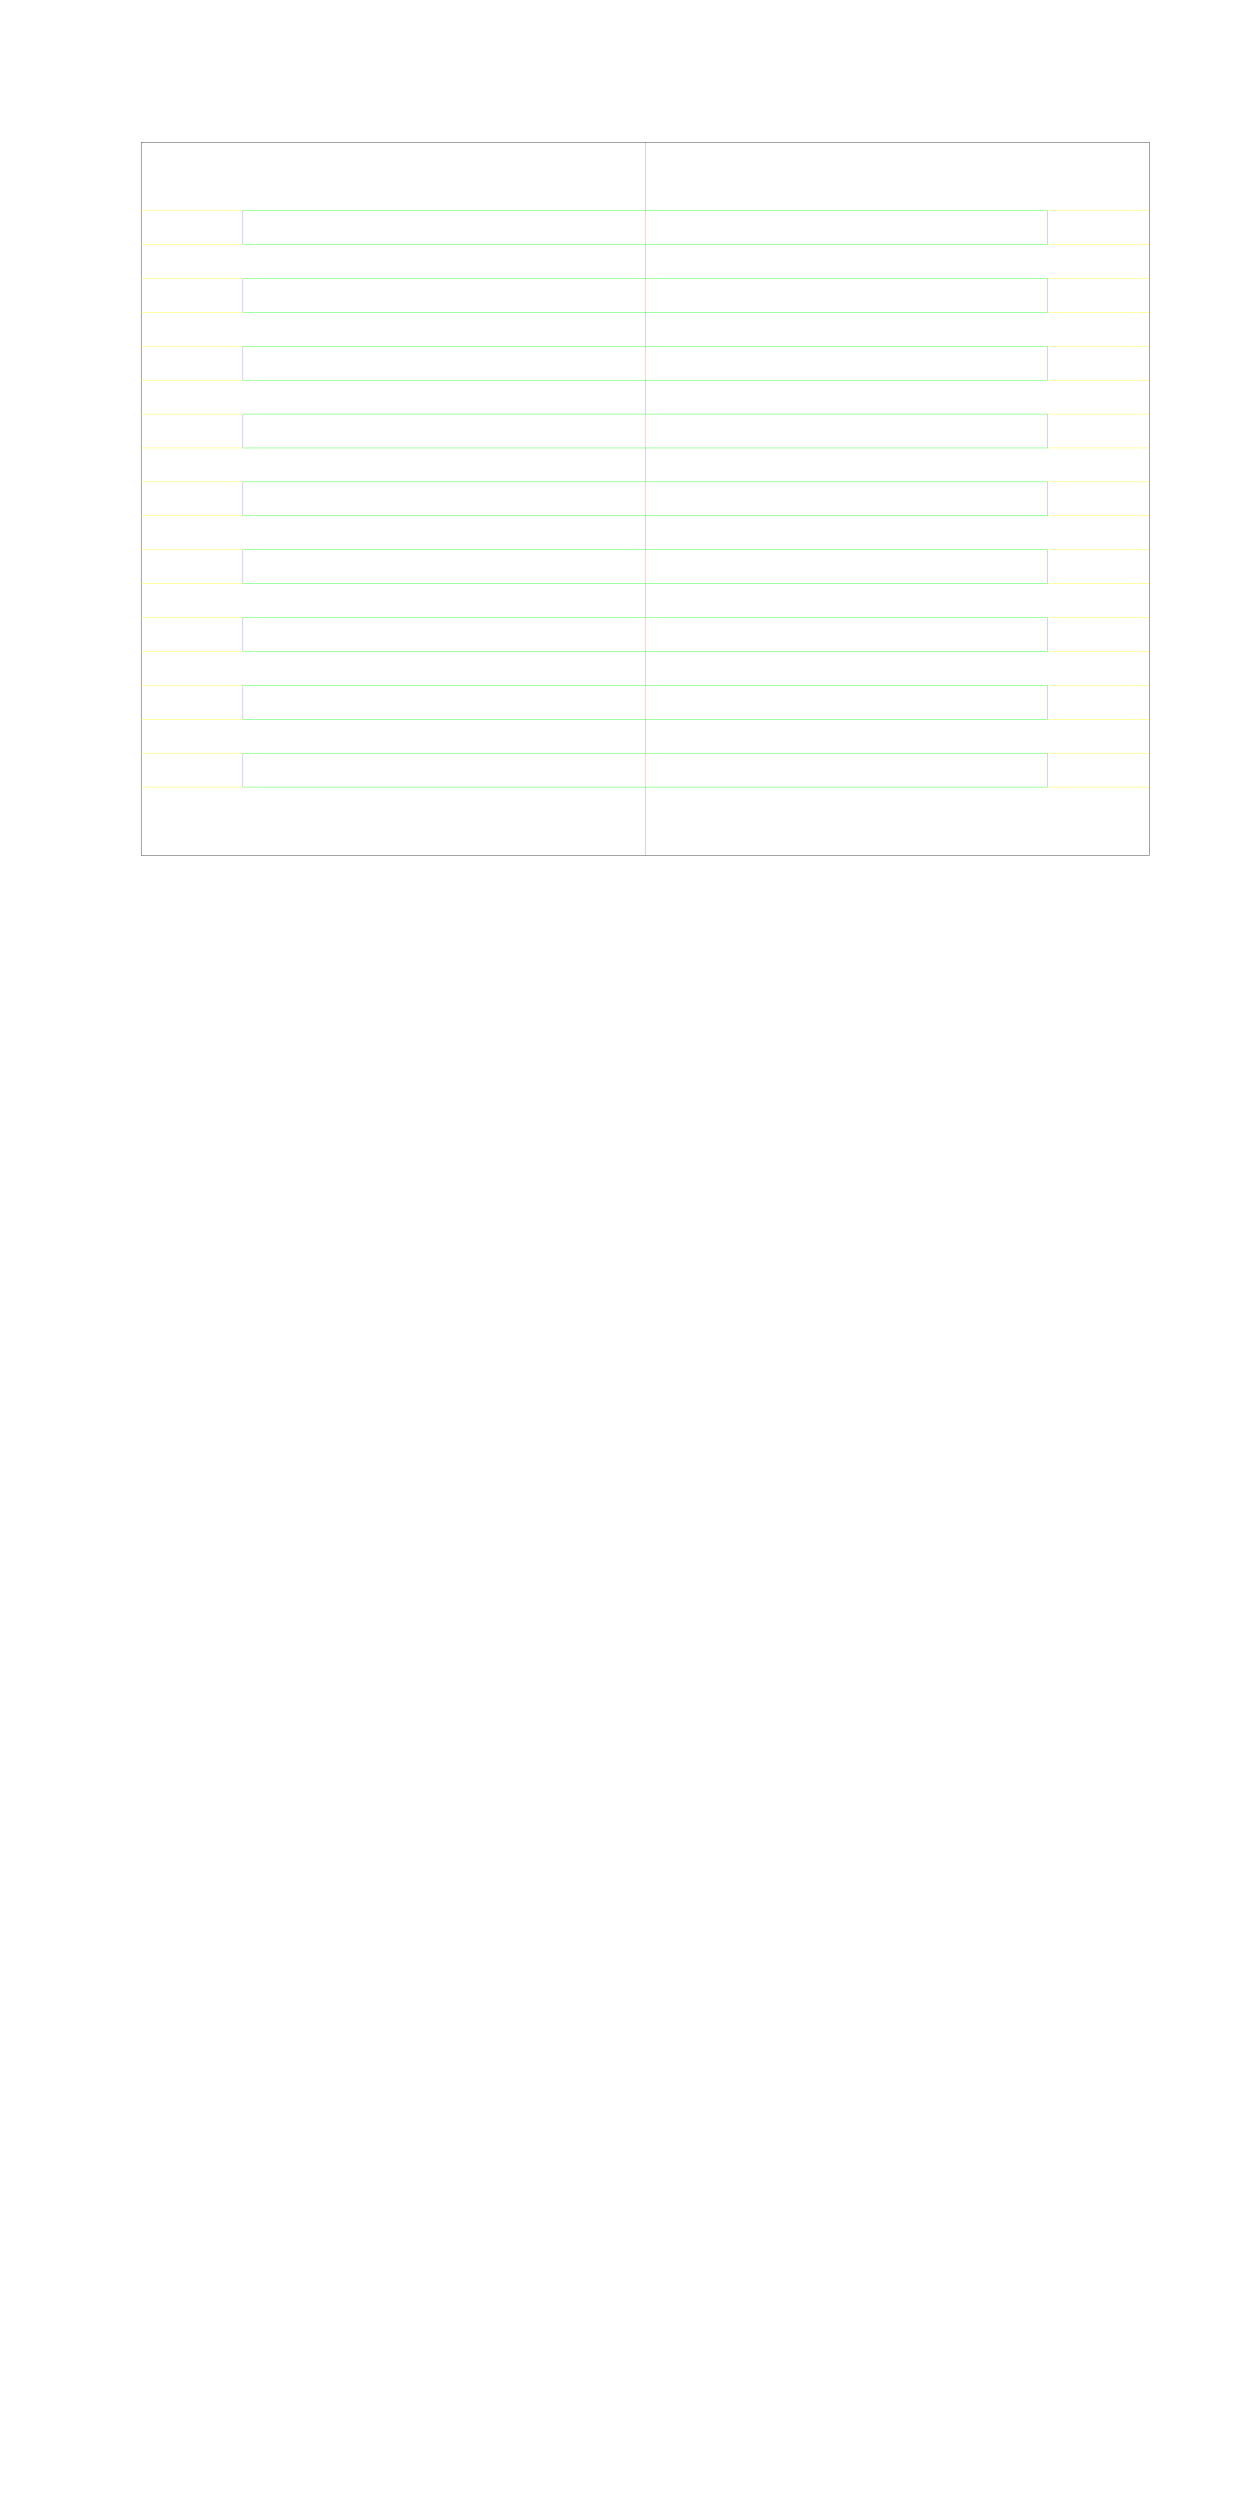
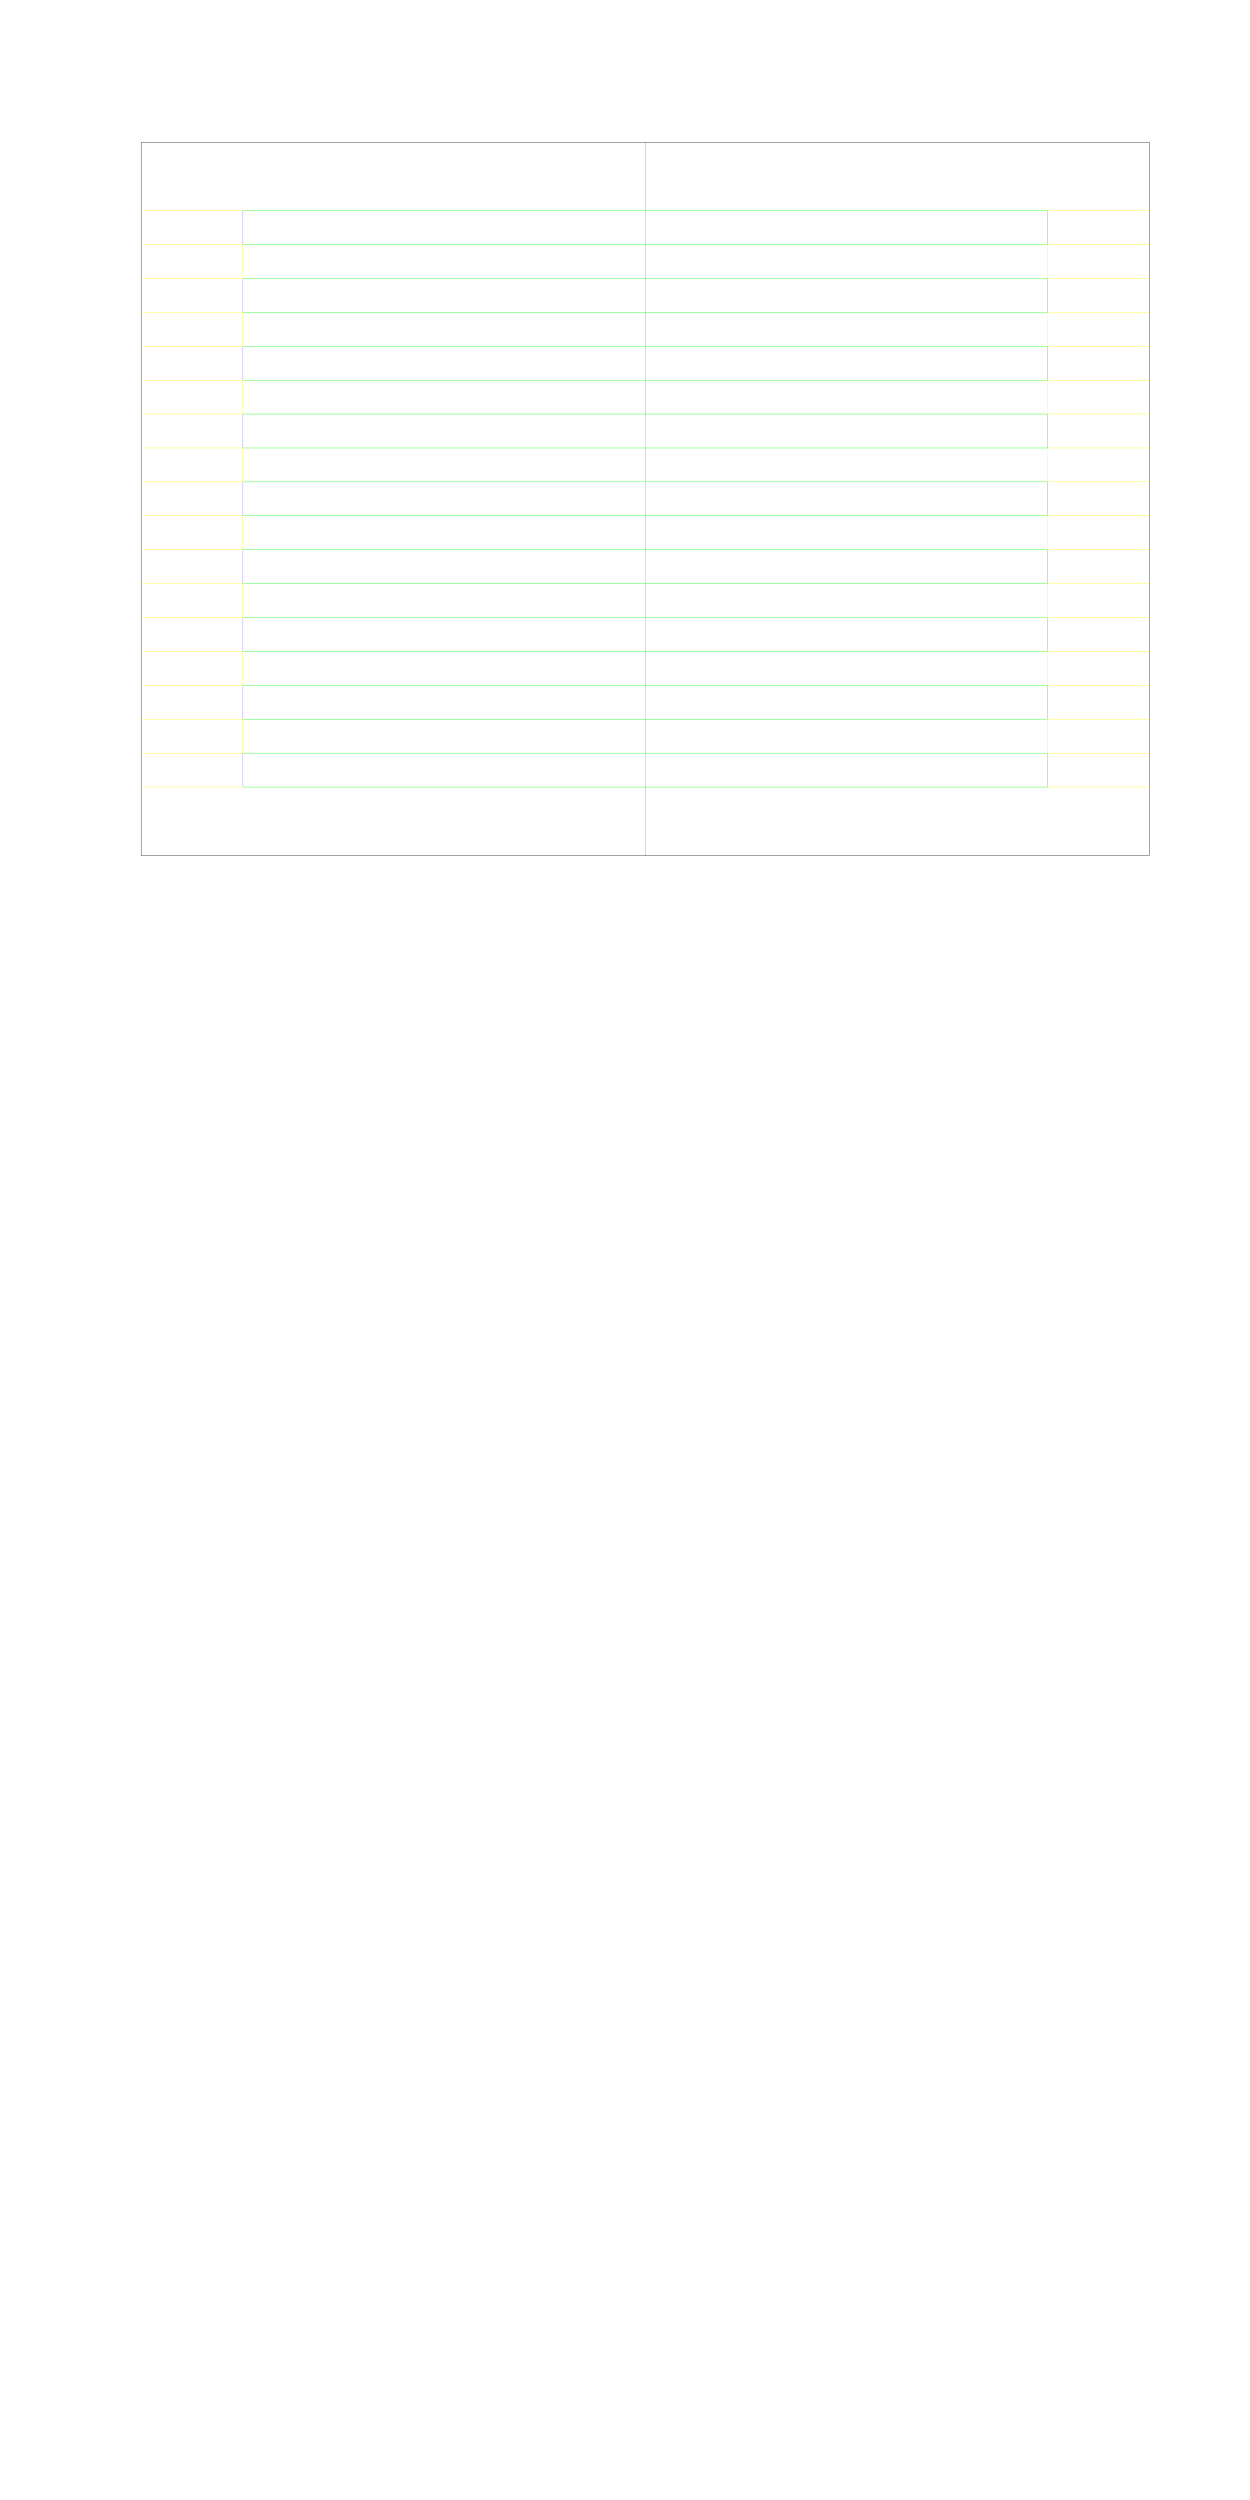
<svg xmlns="http://www.w3.org/2000/svg" version="1.1" id="Layer_1" x="0px" y="0px" width="3456px" height="6912px" viewBox="0 0 3456 6912" enable-background="new 0 0 3456 6912" xml:space="preserve">
  <rect x="390.25" y="393.25" fill="none" stroke="#000000" stroke-miterlimit="10" width="2787.5" height="1971.875" />
  <line fill="none" stroke="#00FF00" stroke-miterlimit="10" x1="671.5" y1="582.312" x2="2896.5" y2="582.312" />
  <line fill="none" stroke="#00FF00" stroke-miterlimit="10" x1="671.5" y1="676.062" x2="2896.5" y2="676.062" />
  <line fill="none" stroke="#00FF00" stroke-miterlimit="10" x1="671.5" y1="769.812" x2="2896.5" y2="769.812" />
  <line fill="none" stroke="#00FF00" stroke-miterlimit="10" x1="671.5" y1="863.562" x2="2896.5" y2="863.562" />
  <line fill="none" stroke="#00FF00" stroke-miterlimit="10" x1="671.5" y1="957.312" x2="2896.5" y2="957.312" />
  <line fill="none" stroke="#00FF00" stroke-miterlimit="10" x1="671.5" y1="1051.062" x2="2896.5" y2="1051.062" />
  <line fill="none" stroke="#00FF00" stroke-miterlimit="10" x1="671.5" y1="1144.812" x2="2896.5" y2="1144.812" />
  <line fill="none" stroke="#00FF00" stroke-miterlimit="10" x1="671.5" y1="1238.562" x2="2896.5" y2="1238.562" />
  <line fill="none" stroke="#00FF00" stroke-miterlimit="10" x1="671.5" y1="1332.312" x2="2896.5" y2="1332.312" />
  <line fill="none" stroke="#00FF00" stroke-miterlimit="10" x1="671.5" y1="1426.062" x2="2896.5" y2="1426.062" />
  <line fill="none" stroke="#00FF00" stroke-miterlimit="10" x1="671.5" y1="1519.812" x2="2896.5" y2="1519.812" />
  <line fill="none" stroke="#00FF00" stroke-miterlimit="10" x1="671.5" y1="1613.562" x2="2896.5" y2="1613.562" />
  <line fill="none" stroke="#00FF00" stroke-miterlimit="10" x1="671.5" y1="1707.312" x2="2896.5" y2="1707.312" />
  <line fill="none" stroke="#00FF00" stroke-miterlimit="10" x1="671.5" y1="1801.062" x2="2896.5" y2="1801.062" />
  <line fill="none" stroke="#00FF00" stroke-miterlimit="10" x1="671.5" y1="1894.812" x2="2896.5" y2="1894.812" />
  <line fill="none" stroke="#00FF00" stroke-miterlimit="10" x1="671.5" y1="1988.562" x2="2896.5" y2="1988.562" />
  <line fill="none" stroke="#00FF00" stroke-miterlimit="10" x1="671.5" y1="2082.312" x2="2896.5" y2="2082.312" />
  <line fill="none" stroke="#00FF00" stroke-miterlimit="10" x1="671.5" y1="2176.062" x2="2896.5" y2="2176.062" />
-   <line opacity="0.5" fill="none" stroke="#FF0000" stroke-miterlimit="10" x1="1783.75" y1="769.812" x2="1783.75" y2="863.562" />
-   <line opacity="0.5" fill="none" stroke="#0000FF" stroke-miterlimit="10" x1="1783.75" y1="676.062" x2="1783.75" y2="769.812" />
-   <line opacity="0.5" fill="none" stroke="#FF0000" stroke-miterlimit="10" x1="1783.75" y1="582.312" x2="1783.75" y2="676.062" />
-   <line opacity="0.5" fill="none" stroke="#0000FF" stroke-miterlimit="10" x1="1783.75" y1="863.562" x2="1783.75" y2="957.312" />
-   <line opacity="0.5" fill="none" stroke="#FF0000" stroke-miterlimit="10" x1="1783.75" y1="957.312" x2="1783.75" y2="1051.062" />
-   <line opacity="0.5" fill="none" stroke="#0000FF" stroke-miterlimit="10" x1="1783.75" y1="1051.062" x2="1783.75" y2="1144.812" />
-   <line opacity="0.5" fill="none" stroke="#FF0000" stroke-miterlimit="10" x1="1783.75" y1="1144.812" x2="1783.75" y2="1238.562" />
-   <line opacity="0.5" fill="none" stroke="#0000FF" stroke-miterlimit="10" x1="1783.75" y1="1238.562" x2="1783.75" y2="1332.312" />
-   <line opacity="0.5" fill="none" stroke="#FF0000" stroke-miterlimit="10" x1="1783.75" y1="1332.312" x2="1783.75" y2="1426.062" />
-   <line opacity="0.5" fill="none" stroke="#0000FF" stroke-miterlimit="10" x1="1783.75" y1="1426.062" x2="1783.75" y2="1519.812" />
-   <line opacity="0.5" fill="none" stroke="#FF0000" stroke-miterlimit="10" x1="1783.75" y1="1519.812" x2="1783.75" y2="1613.562" />
-   <line opacity="0.5" fill="none" stroke="#0000FF" stroke-miterlimit="10" x1="1783.75" y1="1613.562" x2="1783.75" y2="1707.312" />
-   <line opacity="0.5" fill="none" stroke="#FF0000" stroke-miterlimit="10" x1="1783.75" y1="1707.312" x2="1783.75" y2="1801.062" />
-   <line opacity="0.5" fill="none" stroke="#0000FF" stroke-miterlimit="10" x1="1783.75" y1="1801.062" x2="1783.75" y2="1894.812" />
-   <line opacity="0.5" fill="none" stroke="#FF0000" stroke-miterlimit="10" x1="1783.75" y1="1894.812" x2="1783.75" y2="1988.562" />
-   <line opacity="0.5" fill="none" stroke="#0000FF" stroke-miterlimit="10" x1="1783.75" y1="1988.562" x2="1783.75" y2="2082.312" />
-   <line opacity="0.5" fill="none" stroke="#FF0000" stroke-miterlimit="10" x1="1783.75" y1="2082.312" x2="1783.75" y2="2176.062" />
-   <line opacity="0.5" fill="none" stroke="#0000FF" stroke-miterlimit="10" x1="2896.5" y1="769.812" x2="2896.5" y2="863.562" />
-   <line opacity="0.5" fill="none" stroke="#0000FF" stroke-miterlimit="10" x1="2896.5" y1="582.312" x2="2896.5" y2="676.062" />
-   <line opacity="0.5" fill="none" stroke="#0000FF" stroke-miterlimit="10" x1="2896.5" y1="957.312" x2="2896.5" y2="1051.062" />
-   <line opacity="0.5" fill="none" stroke="#0000FF" stroke-miterlimit="10" x1="2896.5" y1="1144.812" x2="2896.5" y2="1238.562" />
-   <line opacity="0.5" fill="none" stroke="#0000FF" stroke-miterlimit="10" x1="2896.5" y1="1332.312" x2="2896.5" y2="1426.062" />
-   <line opacity="0.5" fill="none" stroke="#0000FF" stroke-miterlimit="10" x1="2896.5" y1="1519.812" x2="2896.5" y2="1613.562" />
-   <line opacity="0.5" fill="none" stroke="#0000FF" stroke-miterlimit="10" x1="2896.5" y1="1707.312" x2="2896.5" y2="1801.062" />
-   <line opacity="0.5" fill="none" stroke="#0000FF" stroke-miterlimit="10" x1="2896.5" y1="1894.812" x2="2896.5" y2="1988.562" />
-   <line opacity="0.5" fill="none" stroke="#0000FF" stroke-miterlimit="10" x1="2896.5" y1="2082.312" x2="2896.5" y2="2176.062" />
-   <line opacity="0.5" fill="none" stroke="#0000FF" stroke-miterlimit="10" x1="671.5" y1="769.812" x2="671.5" y2="863.562" />
-   <line opacity="0.5" fill="none" stroke="#0000FF" stroke-miterlimit="10" x1="671.5" y1="582.312" x2="671.5" y2="676.062" />
-   <line opacity="0.5" fill="none" stroke="#0000FF" stroke-miterlimit="10" x1="671.5" y1="957.312" x2="671.5" y2="1051.062" />
-   <line opacity="0.5" fill="none" stroke="#0000FF" stroke-miterlimit="10" x1="671.5" y1="1144.812" x2="671.5" y2="1238.562" />
-   <line opacity="0.5" fill="none" stroke="#0000FF" stroke-miterlimit="10" x1="671.5" y1="1332.312" x2="671.5" y2="1426.062" />
-   <line opacity="0.5" fill="none" stroke="#0000FF" stroke-miterlimit="10" x1="671.5" y1="1519.812" x2="671.5" y2="1613.562" />
-   <line opacity="0.5" fill="none" stroke="#0000FF" stroke-miterlimit="10" x1="671.5" y1="1707.312" x2="671.5" y2="1801.062" />
-   <line opacity="0.5" fill="none" stroke="#0000FF" stroke-miterlimit="10" x1="671.5" y1="1894.812" x2="671.5" y2="1988.562" />
-   <line opacity="0.5" fill="none" stroke="#0000FF" stroke-miterlimit="10" x1="671.5" y1="2082.312" x2="671.5" y2="2176.062" />
-   <line opacity="0.5" fill="none" stroke="#0000FF" stroke-miterlimit="10" x1="1783.75" y1="2176.062" x2="1783.75" y2="2365.125" />
-   <line opacity="0.5" fill="none" stroke="#0000FF" stroke-miterlimit="10" x1="1784.25" y1="393.25" x2="1784.25" y2="582.312" />
+   <line opacity="0.5" fill="none" stroke="#FF0000" stroke-miterlimit="10" enable-background="new    " x1="1783.75" y1="769.812" x2="1783.75" y2="863.562" />
+   <line opacity="0.5" fill="none" stroke="#0000FF" stroke-miterlimit="10" enable-background="new    " x1="1783.75" y1="676.062" x2="1783.75" y2="769.812" />
+   <line opacity="0.5" fill="none" stroke="#FF0000" stroke-miterlimit="10" enable-background="new    " x1="1783.75" y1="582.312" x2="1783.75" y2="676.062" />
+   <line opacity="0.5" fill="none" stroke="#0000FF" stroke-miterlimit="10" enable-background="new    " x1="1783.75" y1="863.562" x2="1783.75" y2="957.312" />
+   <line opacity="0.5" fill="none" stroke="#FF0000" stroke-miterlimit="10" enable-background="new    " x1="1783.75" y1="957.312" x2="1783.75" y2="1051.062" />
+   <line opacity="0.5" fill="none" stroke="#0000FF" stroke-miterlimit="10" enable-background="new    " x1="1783.75" y1="1051.062" x2="1783.75" y2="1144.812" />
+   <line opacity="0.5" fill="none" stroke="#FF0000" stroke-miterlimit="10" enable-background="new    " x1="1783.75" y1="1144.812" x2="1783.75" y2="1238.562" />
+   <line opacity="0.5" fill="none" stroke="#0000FF" stroke-miterlimit="10" enable-background="new    " x1="1783.75" y1="1238.562" x2="1783.75" y2="1332.312" />
+   <line opacity="0.5" fill="none" stroke="#FF0000" stroke-miterlimit="10" enable-background="new    " x1="1783.75" y1="1332.312" x2="1783.75" y2="1426.062" />
+   <line opacity="0.5" fill="none" stroke="#0000FF" stroke-miterlimit="10" enable-background="new    " x1="1783.75" y1="1426.062" x2="1783.75" y2="1519.812" />
+   <line opacity="0.5" fill="none" stroke="#FF0000" stroke-miterlimit="10" enable-background="new    " x1="1783.75" y1="1519.812" x2="1783.75" y2="1613.562" />
+   <line opacity="0.5" fill="none" stroke="#0000FF" stroke-miterlimit="10" enable-background="new    " x1="1783.75" y1="1613.562" x2="1783.75" y2="1707.312" />
+   <line opacity="0.5" fill="none" stroke="#FF0000" stroke-miterlimit="10" enable-background="new    " x1="1783.75" y1="1707.312" x2="1783.75" y2="1801.062" />
+   <line opacity="0.5" fill="none" stroke="#0000FF" stroke-miterlimit="10" enable-background="new    " x1="1783.75" y1="1801.062" x2="1783.75" y2="1894.812" />
+   <line opacity="0.5" fill="none" stroke="#FF0000" stroke-miterlimit="10" enable-background="new    " x1="1783.75" y1="1894.812" x2="1783.75" y2="1988.562" />
+   <line opacity="0.5" fill="none" stroke="#0000FF" stroke-miterlimit="10" enable-background="new    " x1="1783.75" y1="1988.562" x2="1783.75" y2="2082.312" />
+   <line opacity="0.5" fill="none" stroke="#FF0000" stroke-miterlimit="10" enable-background="new    " x1="1783.75" y1="2082.312" x2="1783.75" y2="2176.062" />
+   <line opacity="0.5" fill="none" stroke="#0000FF" stroke-miterlimit="10" enable-background="new    " x1="2896.5" y1="769.812" x2="2896.5" y2="863.562" />
+   <line opacity="0.5" fill="none" stroke="#0000FF" stroke-miterlimit="10" enable-background="new    " x1="2896.5" y1="582.312" x2="2896.5" y2="676.062" />
+   <line opacity="0.5" fill="none" stroke="#0000FF" stroke-miterlimit="10" enable-background="new    " x1="2896.5" y1="957.312" x2="2896.5" y2="1051.062" />
+   <line opacity="0.5" fill="none" stroke="#0000FF" stroke-miterlimit="10" enable-background="new    " x1="2896.5" y1="1144.812" x2="2896.5" y2="1238.562" />
+   <line opacity="0.5" fill="none" stroke="#0000FF" stroke-miterlimit="10" enable-background="new    " x1="2896.5" y1="1332.312" x2="2896.5" y2="1426.062" />
+   <line opacity="0.5" fill="none" stroke="#0000FF" stroke-miterlimit="10" enable-background="new    " x1="2896.5" y1="1519.812" x2="2896.5" y2="1613.562" />
+   <line opacity="0.5" fill="none" stroke="#0000FF" stroke-miterlimit="10" enable-background="new    " x1="2896.5" y1="1707.312" x2="2896.5" y2="1801.062" />
+   <line opacity="0.5" fill="none" stroke="#0000FF" stroke-miterlimit="10" enable-background="new    " x1="2896.5" y1="1894.812" x2="2896.5" y2="1988.562" />
+   <line opacity="0.5" fill="none" stroke="#0000FF" stroke-miterlimit="10" enable-background="new    " x1="2896.5" y1="2082.312" x2="2896.5" y2="2176.062" />
+   <line opacity="0.5" fill="none" stroke="#0000FF" stroke-miterlimit="10" enable-background="new    " x1="671.5" y1="769.812" x2="671.5" y2="863.562" />
+   <line opacity="0.5" fill="none" stroke="#0000FF" stroke-miterlimit="10" enable-background="new    " x1="671.5" y1="582.312" x2="671.5" y2="676.062" />
+   <line opacity="0.5" fill="none" stroke="#0000FF" stroke-miterlimit="10" enable-background="new    " x1="671.5" y1="957.312" x2="671.5" y2="1051.062" />
+   <line opacity="0.5" fill="none" stroke="#0000FF" stroke-miterlimit="10" enable-background="new    " x1="671.5" y1="1144.812" x2="671.5" y2="1238.562" />
+   <line opacity="0.5" fill="none" stroke="#0000FF" stroke-miterlimit="10" enable-background="new    " x1="671.5" y1="1332.312" x2="671.5" y2="1426.062" />
+   <line opacity="0.5" fill="none" stroke="#0000FF" stroke-miterlimit="10" enable-background="new    " x1="671.5" y1="1519.812" x2="671.5" y2="1613.562" />
+   <line opacity="0.5" fill="none" stroke="#0000FF" stroke-miterlimit="10" enable-background="new    " x1="671.5" y1="1707.312" x2="671.5" y2="1801.062" />
+   <line opacity="0.5" fill="none" stroke="#0000FF" stroke-miterlimit="10" enable-background="new    " x1="671.5" y1="1894.812" x2="671.5" y2="1988.562" />
+   <line opacity="0.5" fill="none" stroke="#0000FF" stroke-miterlimit="10" enable-background="new    " x1="671.5" y1="2082.312" x2="671.5" y2="2176.062" />
+   <line opacity="0.5" fill="none" stroke="#0000FF" stroke-miterlimit="10" enable-background="new    " x1="1783.75" y1="2176.062" x2="1783.75" y2="2365.125" />
+   <line opacity="0.5" fill="none" stroke="#0000FF" stroke-miterlimit="10" enable-background="new    " x1="1784.25" y1="393.25" x2="1784.25" y2="582.312" />
  <line fill="none" stroke="#FFFF00" stroke-miterlimit="10" x1="2896.5" y1="582.312" x2="3177.75" y2="582.312" />
  <line fill="none" stroke="#FFFF00" stroke-miterlimit="10" x1="2896.5" y1="676.062" x2="3177.75" y2="676.062" />
  <line fill="none" stroke="#FFFF00" stroke-miterlimit="10" x1="2896.5" y1="769.812" x2="3177.75" y2="769.812" />
  <line fill="none" stroke="#FFFF00" stroke-miterlimit="10" x1="2896.5" y1="863.562" x2="3177.75" y2="863.562" />
  <line fill="none" stroke="#FFFF00" stroke-miterlimit="10" x1="2896.5" y1="957.312" x2="3177.75" y2="957.312" />
  <line fill="none" stroke="#FFFF00" stroke-miterlimit="10" x1="2896.5" y1="1051.062" x2="3177.75" y2="1051.062" />
  <line fill="none" stroke="#FFFF00" stroke-miterlimit="10" x1="2896.5" y1="1144.812" x2="3177.75" y2="1144.812" />
  <line fill="none" stroke="#FFFF00" stroke-miterlimit="10" x1="2896.5" y1="1238.562" x2="3177.75" y2="1238.562" />
  <line fill="none" stroke="#FFFF00" stroke-miterlimit="10" x1="2896.5" y1="1332.312" x2="3177.75" y2="1332.312" />
  <line fill="none" stroke="#FFFF00" stroke-miterlimit="10" x1="2896.5" y1="1426.062" x2="3177.75" y2="1426.062" />
  <line fill="none" stroke="#FFFF00" stroke-miterlimit="10" x1="2896.5" y1="1519.812" x2="3177.75" y2="1519.812" />
  <line fill="none" stroke="#FFFF00" stroke-miterlimit="10" x1="2896.5" y1="1613.562" x2="3177.75" y2="1613.562" />
  <line fill="none" stroke="#FFFF00" stroke-miterlimit="10" x1="2896.5" y1="1707.312" x2="3177.75" y2="1707.312" />
  <line fill="none" stroke="#FFFF00" stroke-miterlimit="10" x1="2896.5" y1="1801.062" x2="3177.75" y2="1801.062" />
  <line fill="none" stroke="#FFFF00" stroke-miterlimit="10" x1="2896.5" y1="1894.812" x2="3177.75" y2="1894.812" />
  <line fill="none" stroke="#FFFF00" stroke-miterlimit="10" x1="2896.5" y1="1988.562" x2="3177.75" y2="1988.562" />
  <line fill="none" stroke="#FFFF00" stroke-miterlimit="10" x1="2896.5" y1="2082.312" x2="3177.75" y2="2082.312" />
  <line fill="none" stroke="#FFFF00" stroke-miterlimit="10" x1="2896.5" y1="2176.062" x2="3177.75" y2="2176.062" />
  <line fill="none" stroke="#FFFF00" stroke-miterlimit="10" x1="390.25" y1="582.312" x2="671.5" y2="582.312" />
  <line fill="none" stroke="#FFFF00" stroke-miterlimit="10" x1="390.25" y1="676.062" x2="671.5" y2="676.062" />
  <line fill="none" stroke="#FFFF00" stroke-miterlimit="10" x1="390.25" y1="769.812" x2="671.5" y2="769.812" />
  <line fill="none" stroke="#FFFF00" stroke-miterlimit="10" x1="390.25" y1="863.562" x2="671.5" y2="863.562" />
  <line fill="none" stroke="#FFFF00" stroke-miterlimit="10" x1="390.25" y1="957.312" x2="671.5" y2="957.312" />
  <line fill="none" stroke="#FFFF00" stroke-miterlimit="10" x1="390.25" y1="1051.062" x2="671.5" y2="1051.062" />
  <line fill="none" stroke="#FFFF00" stroke-miterlimit="10" x1="390.25" y1="1144.812" x2="671.5" y2="1144.812" />
  <line fill="none" stroke="#FFFF00" stroke-miterlimit="10" x1="390.25" y1="1238.562" x2="671.5" y2="1238.562" />
  <line fill="none" stroke="#FFFF00" stroke-miterlimit="10" x1="390.25" y1="1332.312" x2="671.5" y2="1332.312" />
  <line fill="none" stroke="#FFFF00" stroke-miterlimit="10" x1="390.25" y1="1426.062" x2="671.5" y2="1426.062" />
  <line fill="none" stroke="#FFFF00" stroke-miterlimit="10" x1="390.25" y1="1519.812" x2="671.5" y2="1519.812" />
  <line fill="none" stroke="#FFFF00" stroke-miterlimit="10" x1="390.25" y1="1613.562" x2="671.5" y2="1613.562" />
  <line fill="none" stroke="#FFFF00" stroke-miterlimit="10" x1="390.25" y1="1707.312" x2="671.5" y2="1707.312" />
  <line fill="none" stroke="#FFFF00" stroke-miterlimit="10" x1="390.25" y1="1801.062" x2="671.5" y2="1801.062" />
  <line fill="none" stroke="#FFFF00" stroke-miterlimit="10" x1="390.25" y1="1894.812" x2="671.5" y2="1894.812" />
  <line fill="none" stroke="#FFFF00" stroke-miterlimit="10" x1="390.25" y1="1988.562" x2="671.5" y2="1988.562" />
  <line fill="none" stroke="#FFFF00" stroke-miterlimit="10" x1="390.25" y1="2082.312" x2="671.5" y2="2082.312" />
  <line fill="none" stroke="#FFFF00" stroke-miterlimit="10" x1="390.25" y1="2176.062" x2="671.5" y2="2176.062" />
+   <line fill="none" stroke="#FFFF00" stroke-miterlimit="10" x1="2896.5" y1="676.062" x2="2896.5" y2="769.812" />
+   <line fill="none" stroke="#FFFF00" stroke-miterlimit="10" x1="2896.5" y1="863.562" x2="2896.5" y2="957.312" />
+   <line fill="none" stroke="#FFFF00" stroke-miterlimit="10" x1="2896.5" y1="1051.062" x2="2896.5" y2="1144.812" />
+   <line fill="none" stroke="#FFFF00" stroke-miterlimit="10" x1="2896.5" y1="1238.562" x2="2896.5" y2="1332.312" />
+   <line fill="none" stroke="#FFFF00" stroke-miterlimit="10" x1="2896.5" y1="1426.062" x2="2896.5" y2="1519.812" />
+   <line fill="none" stroke="#FFFF00" stroke-miterlimit="10" x1="2896.5" y1="1613.562" x2="2896.5" y2="1707.312" />
+   <line fill="none" stroke="#FFFF00" stroke-miterlimit="10" x1="2896.5" y1="1801.062" x2="2896.5" y2="1894.812" />
+   <line fill="none" stroke="#FFFF00" stroke-miterlimit="10" x1="2896.5" y1="1988.562" x2="2896.5" y2="2082.312" />
+   <line fill="none" stroke="#FFFF00" stroke-miterlimit="10" x1="671.5" y1="1988.562" x2="671.5" y2="2082.312" />
+   <line fill="none" stroke="#FFFF00" stroke-miterlimit="10" x1="671.5" y1="1801.062" x2="671.5" y2="1894.812" />
+   <line fill="none" stroke="#FFFF00" stroke-miterlimit="10" x1="671.5" y1="1613.562" x2="671.5" y2="1707.312" />
+   <line fill="none" stroke="#FFFF00" stroke-miterlimit="10" x1="671.5" y1="1426.062" x2="671.5" y2="1519.812" />
+   <line fill="none" stroke="#FFFF00" stroke-miterlimit="10" x1="671.5" y1="1238.562" x2="671.5" y2="1332.312" />
+   <line fill="none" stroke="#FFFF00" stroke-miterlimit="10" x1="671.5" y1="1051.062" x2="671.5" y2="1144.812" />
+   <line fill="none" stroke="#FFFF00" stroke-miterlimit="10" x1="671.5" y1="863.562" x2="671.5" y2="957.312" />
+   <line fill="none" stroke="#FFFF00" stroke-miterlimit="10" x1="671.5" y1="676.062" x2="671.5" y2="769.812" />
</svg>
